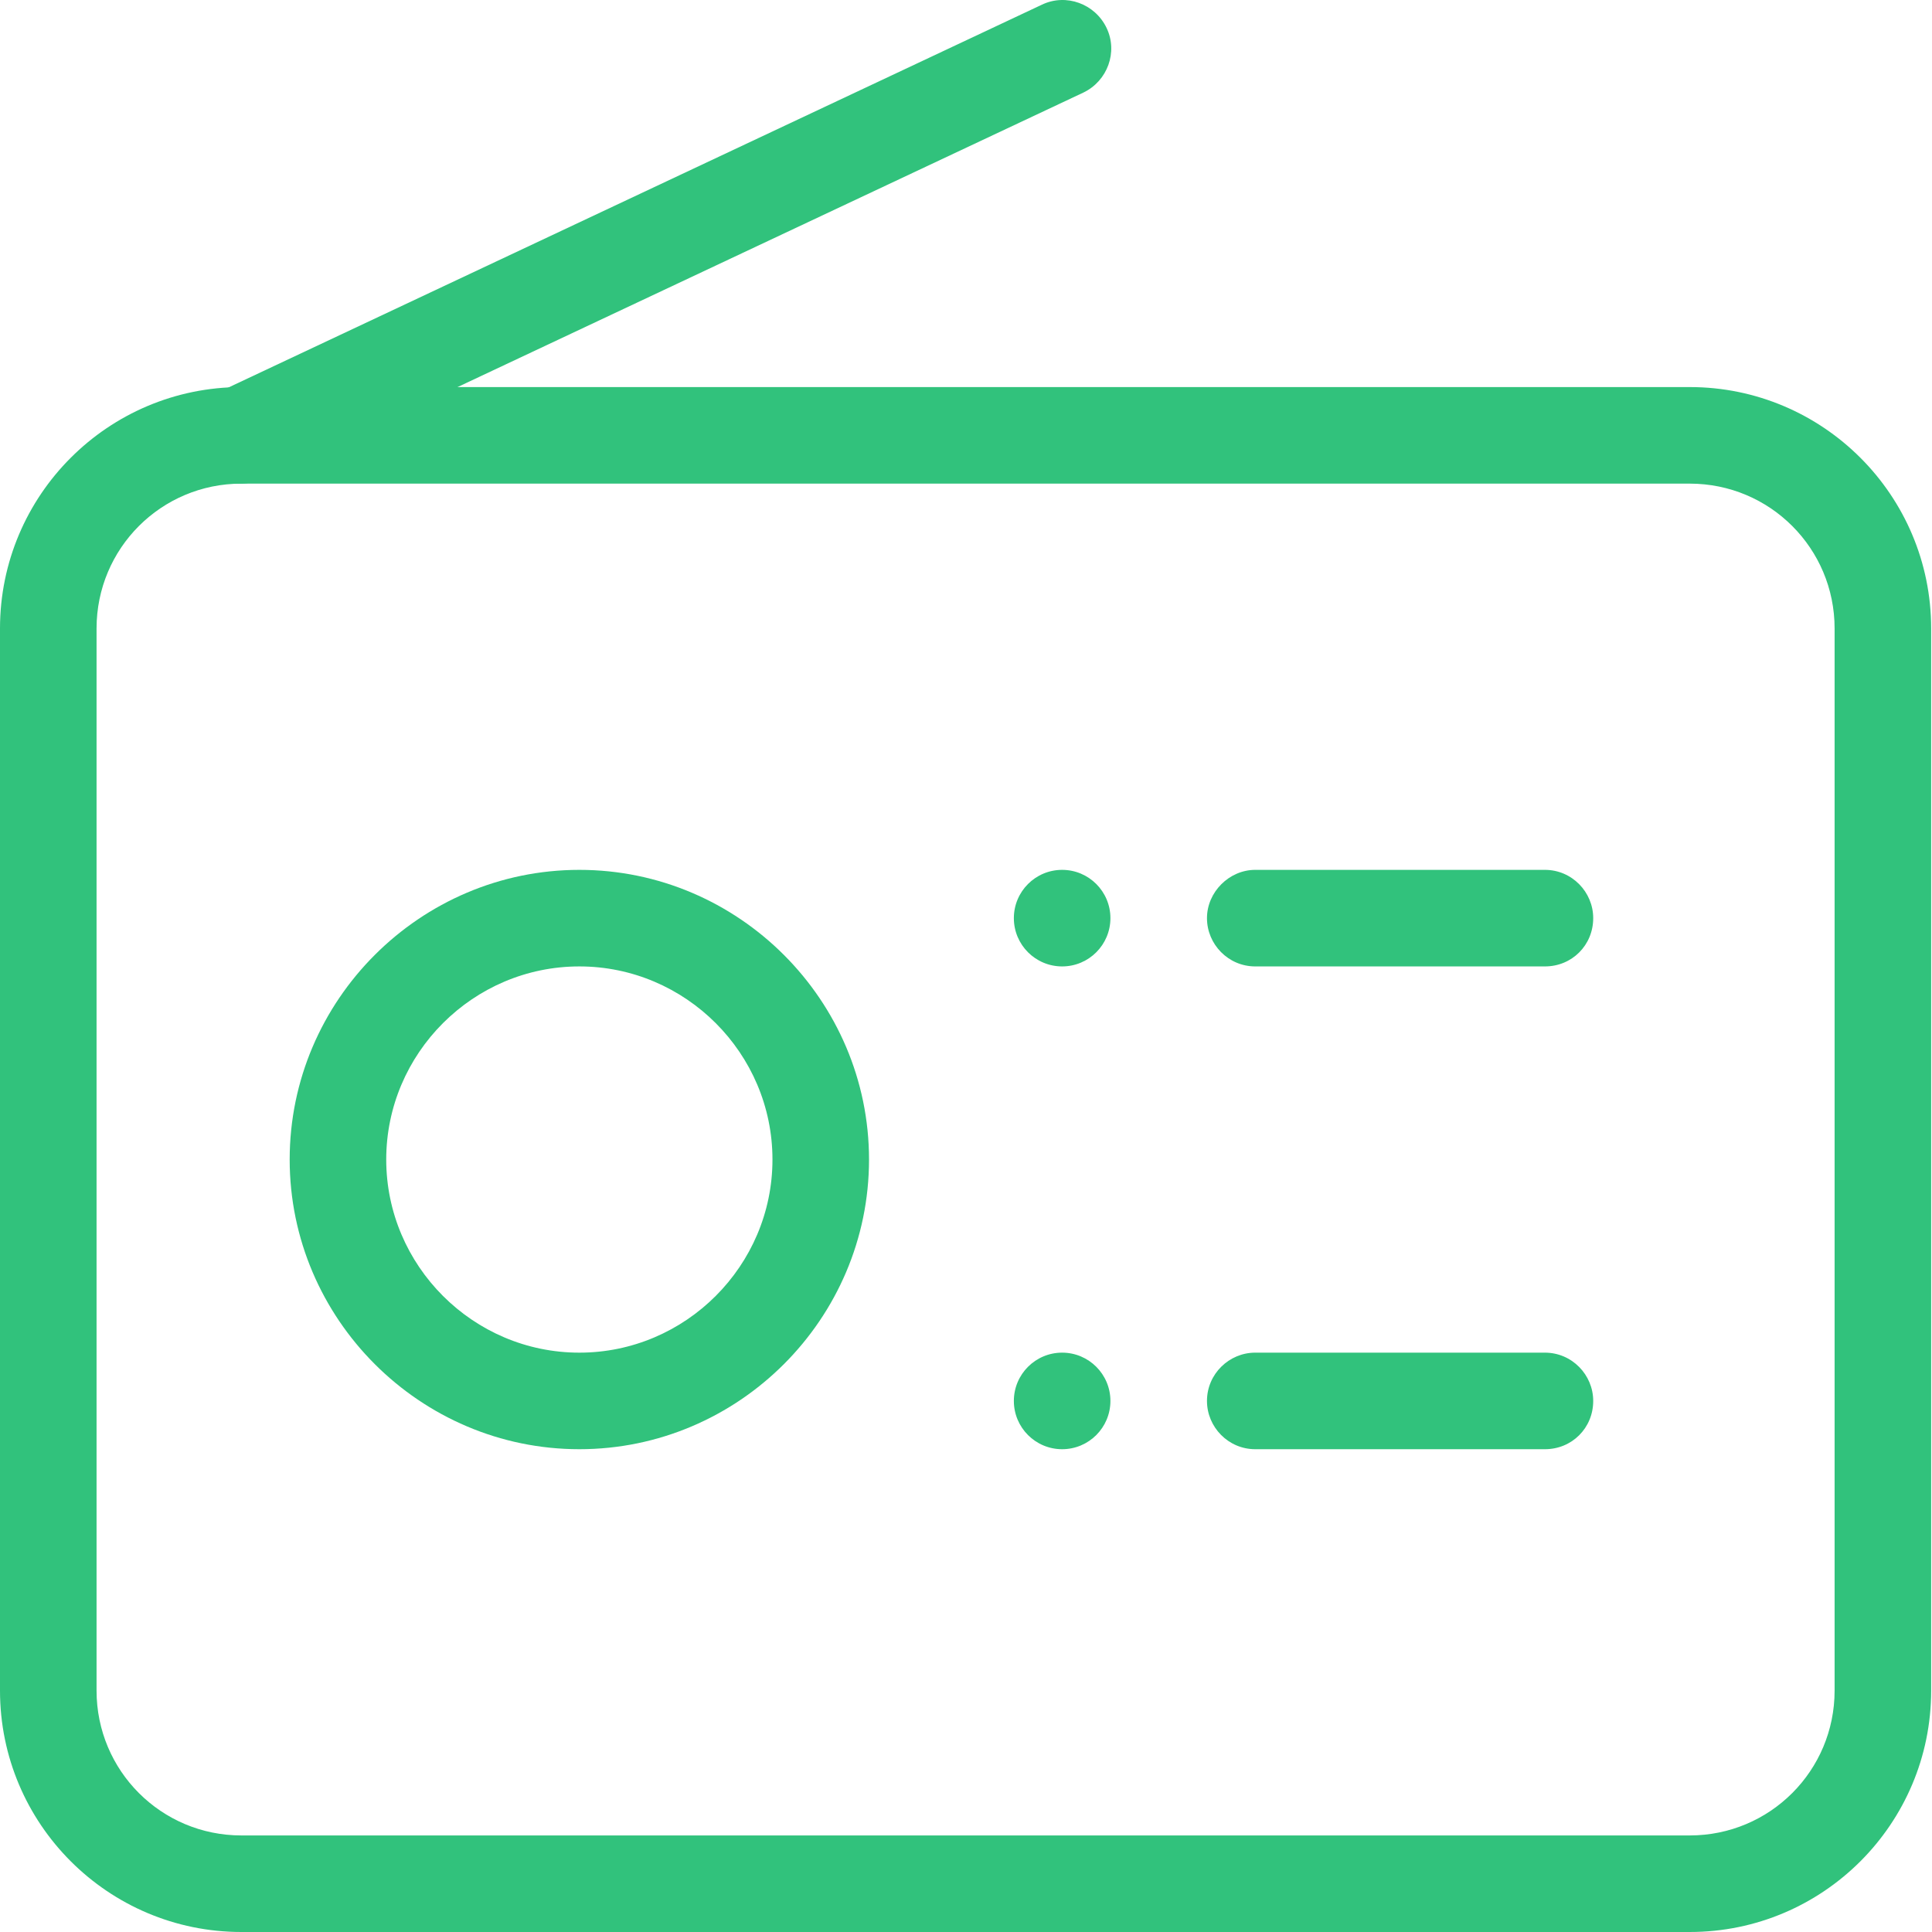
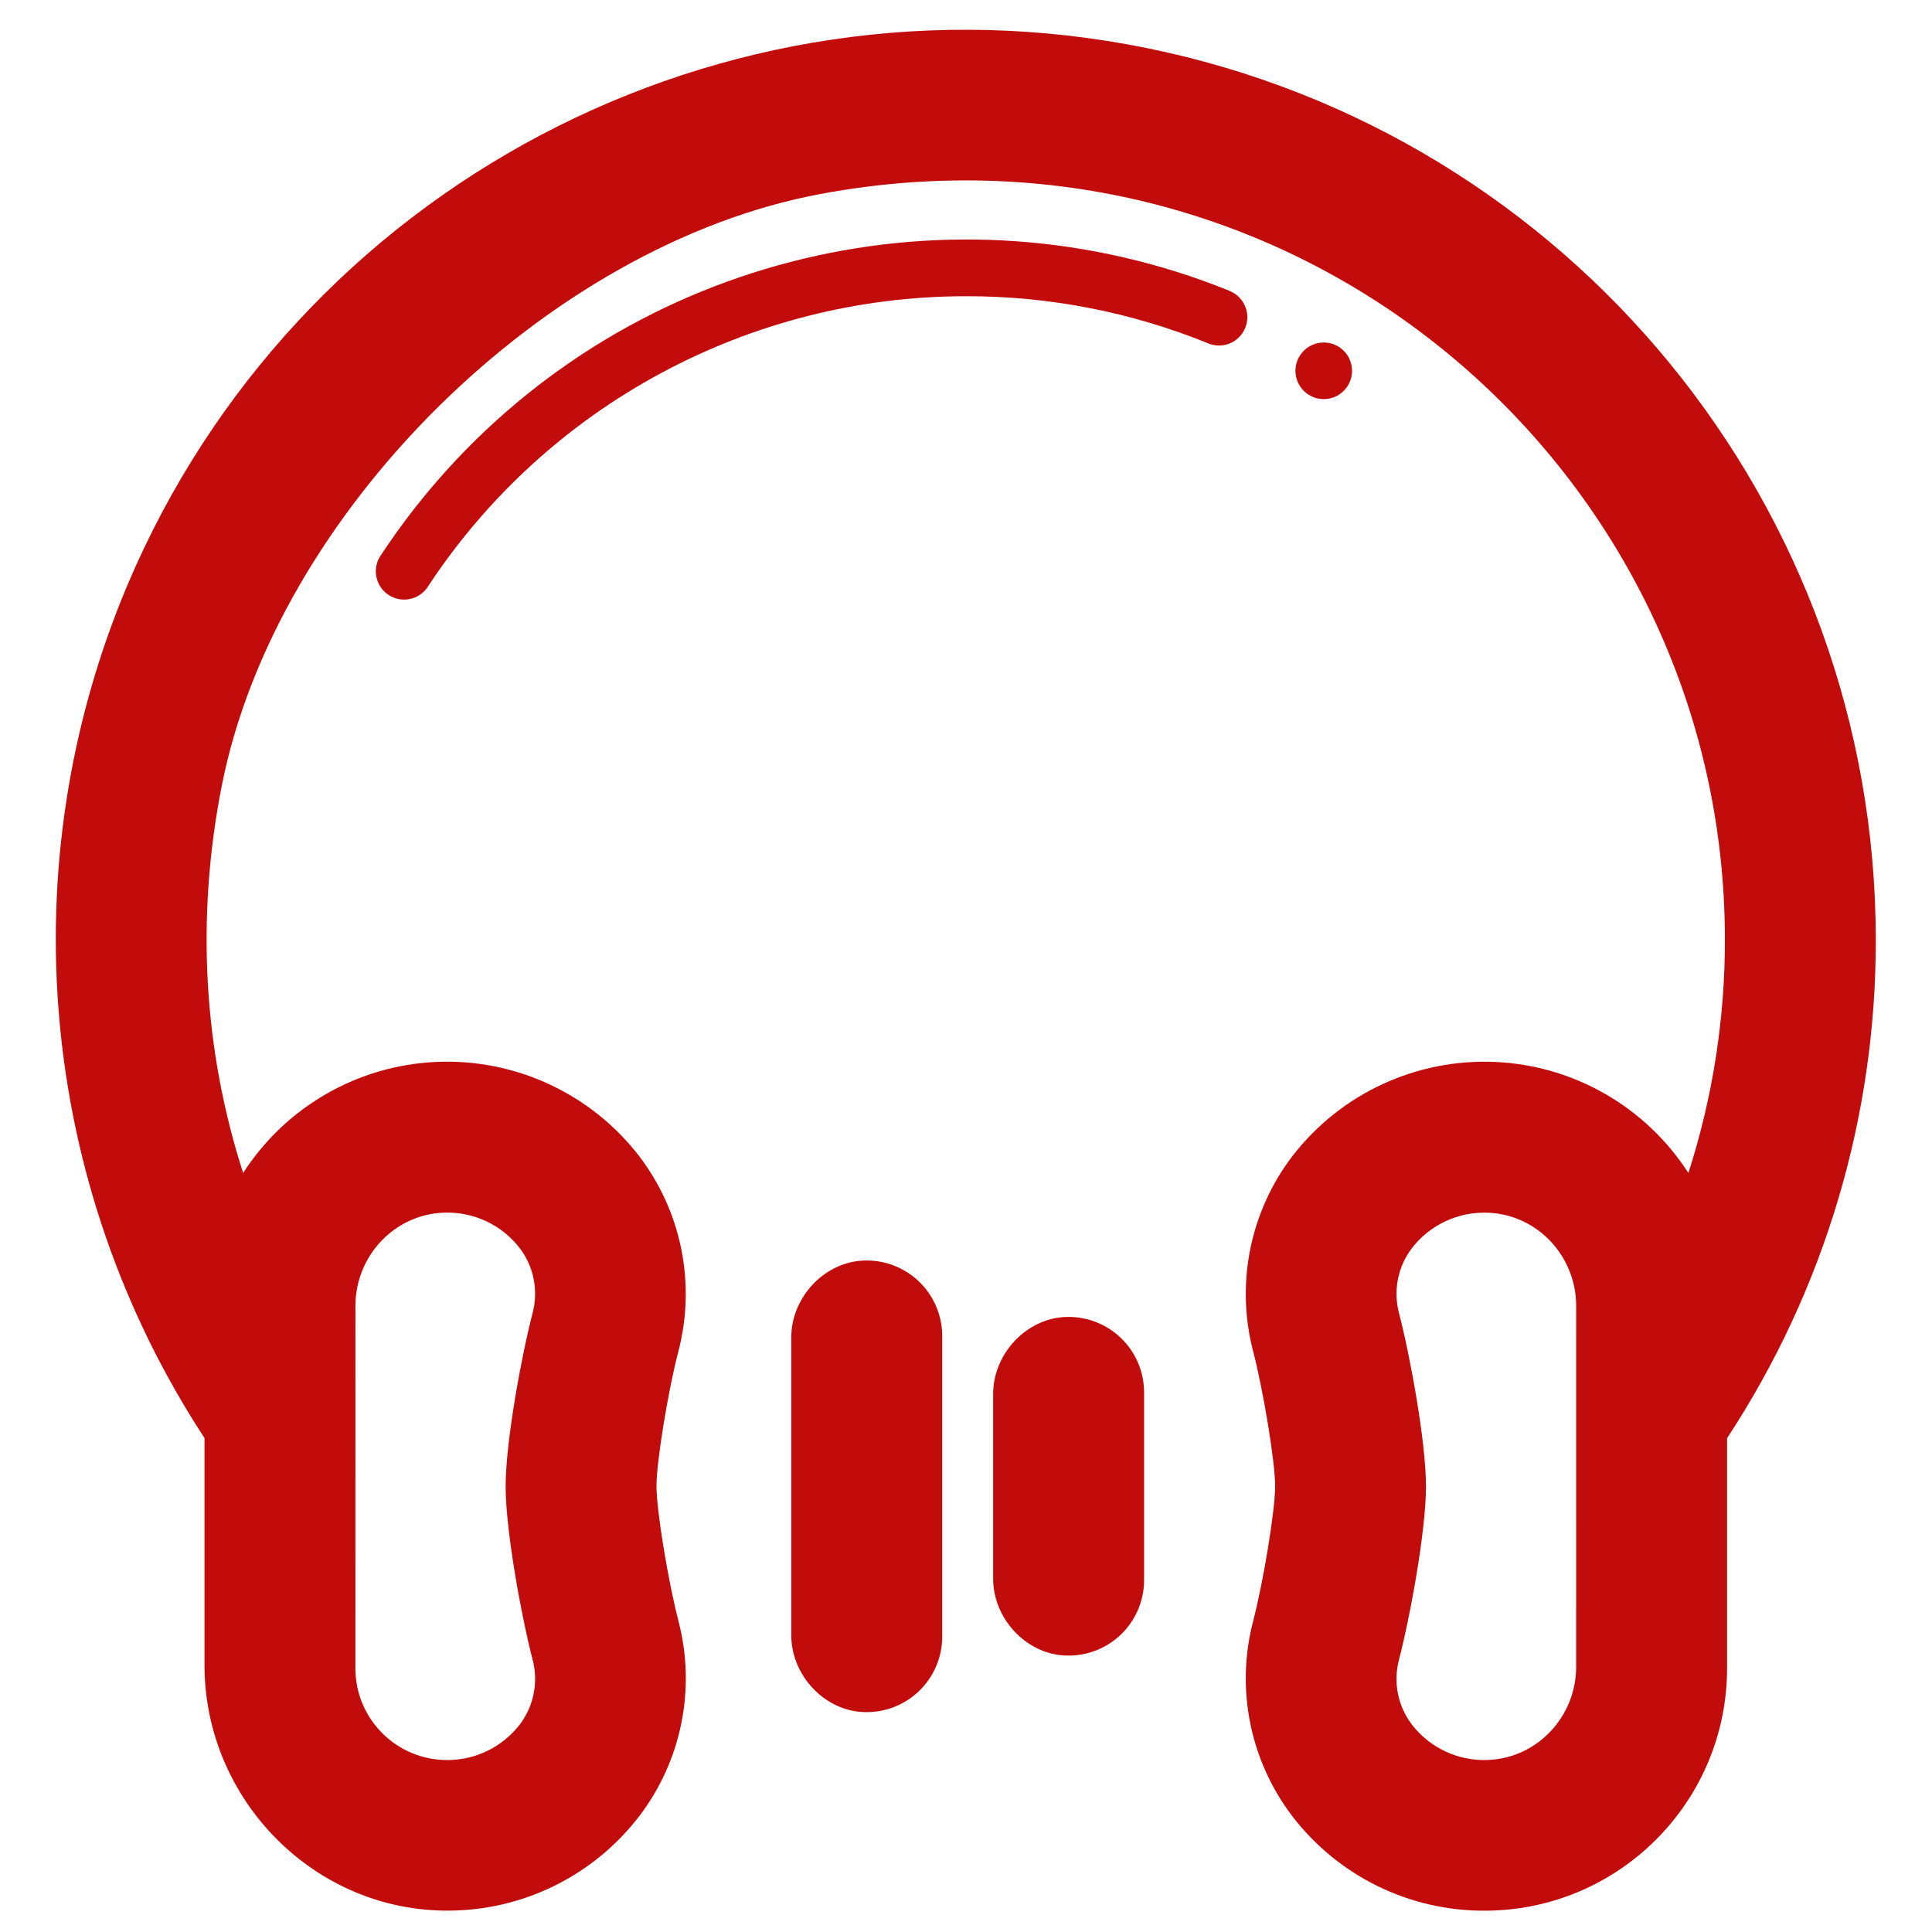
- <svg xmlns="http://www.w3.org/2000/svg" t="1561174964998" class="icon" viewBox="0 0 1024 1024" version="1.1" p-id="7532" width="24" height="24">
+ <svg xmlns="http://www.w3.org/2000/svg" t="1561274139196" class="icon" viewBox="0 0 1024 1024" version="1.1" p-id="8293" width="24" height="24">
  <defs>
    <style type="text/css" />
  </defs>
-   <path d="M818.844 512.222h-153.533c-14.33 0-25.589-11.771-25.589-25.589s11.771-25.589 25.589-25.589h153.533c14.33 0 25.589 11.771 25.589 25.589 0 14.33-11.259 25.589-25.589 25.589z" fill="#31c27c" p-id="7533" />
-   <path d="M562.955 486.634m-25.589 0a25.589 25.589 0 1 0 51.178 0 25.589 25.589 0 1 0-51.178 0Z" fill="#31c27c" p-id="7534" />
-   <path d="M307.067 768.111c-84.443 0-153.533-69.09-153.533-153.533s69.09-153.533 153.533-153.533 153.533 69.09 153.533 153.533-69.09 153.533-153.533 153.533z m0-255.889c-56.296 0-102.356 46.06-102.356 102.356s46.06 102.356 102.356 102.356 102.356-46.06 102.356-102.356-46.06-102.356-102.356-102.356z" fill="#31c27c" p-id="7535" />
-   <path d="M895.611 1024H127.944c-70.625 0-127.944-57.319-127.944-127.944V333.1c0-70.625 57.319-127.944 127.944-127.944h767.666c70.625 0 127.944 57.319 127.944 127.944v562.955c0 70.625-57.319 127.944-127.944 127.944zM127.944 256.334c-42.478 0-76.767 34.289-76.767 76.767v562.955c0 42.478 34.289 76.767 76.767 76.767h767.666c42.478 0 76.767-34.289 76.767-76.767V333.1c0-42.478-34.289-76.767-76.767-76.767H127.944z" fill="#31c27c" p-id="7536" />
-   <path d="M818.844 768.111h-153.533c-14.33 0-25.589-11.771-25.589-25.589 0-14.33 11.771-25.589 25.589-25.589h153.533c14.33 0 25.589 11.771 25.589 25.589 0 14.33-11.259 25.589-25.589 25.589z" fill="#31c27c" p-id="7537" />
-   <path d="M562.955 742.522m-25.589 0a25.589 25.589 0 1 0 51.178 0 25.589 25.589 0 1 0-51.178 0Z" fill="#31c27c" p-id="7538" />
-   <path d="M127.944 256.334c-9.724 0-18.936-5.63-23.03-14.842-6.141-12.794-0.512-28.148 12.283-34.289l435.011-204.711c12.794-6.141 28.148-0.512 34.289 12.283 6.141 12.794 0.512 28.148-12.283 34.289l-435.011 204.711c-4.094 1.535-7.677 2.559-11.259 2.559z" fill="#31c27c" p-id="7539" />
+   <path d="M701.61 196.53m-15 0a15 15 0 1 0 30 0 15 15 0 1 0-30 0Z" fill="#c20c0c" p-id="8294" />
+   <path d="M994.21 498A482.44 482.44 0 0 0 67.49 310.21a483 483 0 0 0 40.9 452v120.36c0 71.4 58.42 130.76 129.82 130.1a127.79 127.79 0 0 0 100.44-49.85 120.4 120.4 0 0 0 21-103.43c-5.58-21.49-11.71-59-11.71-71.71S354 737.47 359.62 716a120.4 120.4 0 0 0-21-103.43 128.55 128.55 0 0 0-209.75 9.13c-20.91-64.82-25.25-135-11.25-205.6 28.7-144.71 172.14-286.19 317.16-313.27C690.37 55.1 914.24 250.88 914.24 498a402.4 402.4 0 0 1-19.36 123.71 128.55 128.55 0 0 0-209.74-9.13 120.4 120.4 0 0 0-21 103.43c5.58 21.49 11.71 59 11.71 71.71s-6.13 50.22-11.71 71.71a120.4 120.4 0 0 0 21 103.43 127.8 127.8 0 0 0 101.67 49.85 128.59 128.59 0 0 0 128.58-128.62V762.25A479.46 479.46 0 0 0 994.21 498zM188.39 692.08c0-26.24 20.49-48.33 46.71-49.34a48.41 48.41 0 0 1 40.41 18.85 39.94 39.94 0 0 1 6.78 34.34c-5.84 22.48-14.29 68.12-14.29 91.85s8.45 69.37 14.29 91.85a39.94 39.94 0 0 1-6.78 34.37A48.38 48.38 0 0 1 237 932.86a48.64 48.64 0 0 1-48.64-48.64z m647 191.4c0 26.24-20.49 48.33-46.71 49.34a48.41 48.41 0 0 1-40.4-18.82 39.94 39.94 0 0 1-6.78-34.34c5.84-22.48 14.29-68.12 14.29-91.85s-8.45-69.37-14.29-91.85a39.94 39.94 0 0 1 6.78-34.34 48.41 48.41 0 0 1 40.41-18.85c26.22 1 46.71 23.1 46.71 49.34z" fill="#c20c0c" p-id="8295" />
+   <path d="M651.52 154.09a371.39 371.39 0 0 0-419.35 100.28 373.73 373.73 0 0 0-30.07 39.56 15 15 0 1 0 25 16.52A341.48 341.48 0 0 1 512 157a339.17 339.17 0 0 1 128.23 24.93 15 15 0 1 0 11.29-27.79zM419.39 708.82v157.92c0 20.7 16.85 39.4 37.52 40.65a40 40 0 0 0 42.48-39.93V708.1a40 40 0 0 0-42.48-39.93c-20.66 1.25-37.52 19.95-37.52 40.65zM526.39 738.77v98c0 20.7 16.85 39.4 37.52 40.65a40 40 0 0 0 42.48-39.93V738a40 40 0 0 0-42.48-39.93c-20.66 1.3-37.52 20-37.52 40.7z" fill="#c20c0c" p-id="8296" />
</svg>
